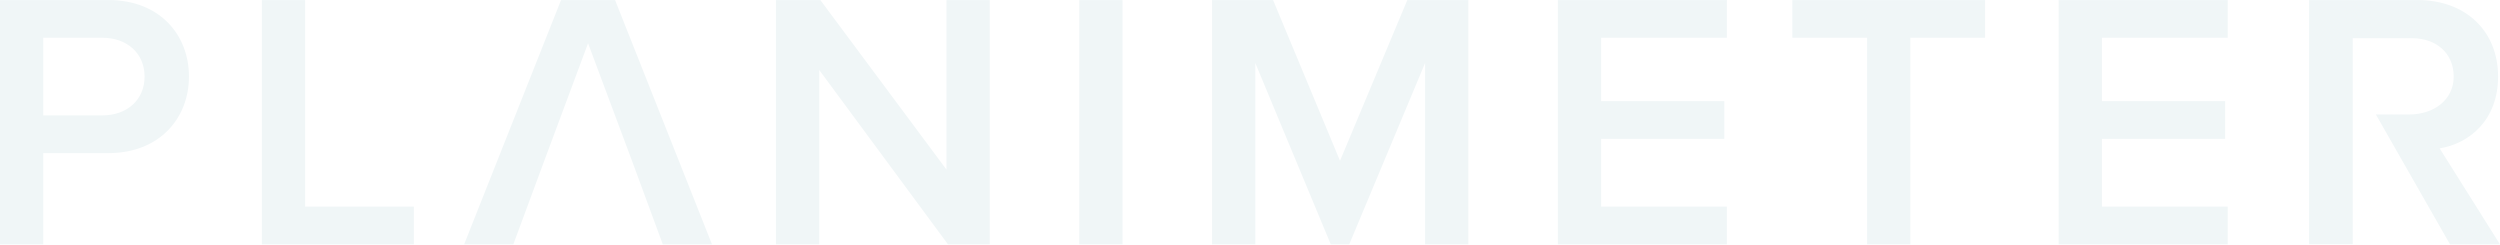
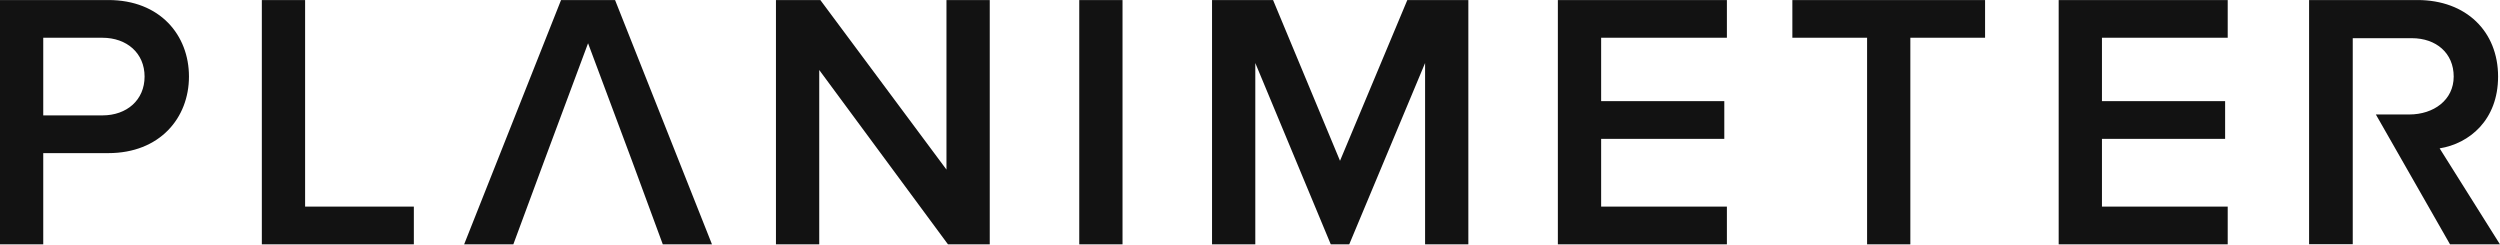
<svg xmlns="http://www.w3.org/2000/svg" preserveAspectRatio="xMidYMid" width="215" height="21" viewBox="0 0 215 21">
-   <path d="M214.994,21.010 C214.994,21.010 210.700,21.010 210.700,21.010 C210.700,21.010 204.324,9.845 204.324,9.845 C204.324,9.845 207.196,9.845 207.196,9.845 C209.295,9.845 211.018,8.601 211.018,6.585 C211.018,4.570 209.516,3.284 207.417,3.284 C207.417,3.284 202.336,3.284 202.336,3.284 C202.336,3.284 202.336,9.845 202.336,9.845 C202.336,9.845 202.336,21.000 202.336,21.000 C202.336,21.000 198.581,21.000 198.581,21.000 C198.581,21.000 198.581,0.003 198.581,0.003 C198.581,0.003 207.901,0.003 207.901,0.003 C212.100,0.003 214.835,2.712 214.835,6.585 C214.835,10.333 212.354,12.349 209.809,12.759 C209.809,12.759 214.994,21.010 214.994,21.010 ZM177.046,0.003 C177.046,0.003 191.583,0.003 191.583,0.003 C191.583,0.003 191.583,3.247 191.583,3.247 C191.583,3.247 180.768,3.247 180.768,3.247 C180.768,3.247 180.768,8.696 180.768,8.696 C180.768,8.696 191.360,8.696 191.360,8.696 C191.360,8.696 191.360,11.940 191.360,11.940 C191.360,11.940 180.768,11.940 180.768,11.940 C180.768,11.940 180.768,17.766 180.768,17.766 C180.768,17.766 191.583,17.766 191.583,17.766 C191.583,17.766 191.583,21.010 191.583,21.010 C191.583,21.010 177.046,21.010 177.046,21.010 C177.046,21.010 177.046,0.003 177.046,0.003 ZM164.290,21.010 C164.290,21.010 160.569,21.010 160.569,21.010 C160.569,21.010 160.569,3.247 160.569,3.247 C160.569,3.247 154.143,3.247 154.143,3.247 C154.143,3.247 154.143,0.003 154.143,0.003 C154.143,0.003 170.716,0.003 170.716,0.003 C170.716,0.003 170.716,3.247 170.716,3.247 C170.716,3.247 164.290,3.247 164.290,3.247 C164.290,3.247 164.290,21.010 164.290,21.010 ZM133.976,0.003 C133.976,0.003 148.513,0.003 148.513,0.003 C148.513,0.003 148.513,3.247 148.513,3.247 C148.513,3.247 137.698,3.247 137.698,3.247 C137.698,3.247 137.698,8.696 137.698,8.696 C137.698,8.696 148.290,8.696 148.290,8.696 C148.290,8.696 148.290,11.940 148.290,11.940 C148.290,11.940 137.698,11.940 137.698,11.940 C137.698,11.940 137.698,17.766 137.698,17.766 C137.698,17.766 148.513,17.766 148.513,17.766 C148.513,17.766 148.513,21.010 148.513,21.010 C148.513,21.010 133.976,21.010 133.976,21.010 C133.976,21.010 133.976,0.003 133.976,0.003 ZM122.557,5.420 C122.557,5.420 116.036,21.010 116.036,21.010 C116.036,21.010 114.445,21.010 114.445,21.010 C114.445,21.010 107.956,5.420 107.956,5.420 C107.956,5.420 107.956,21.010 107.956,21.010 C107.956,21.010 104.235,21.010 104.235,21.010 C104.235,21.010 104.235,0.003 104.235,0.003 C104.235,0.003 109.483,0.003 109.483,0.003 C109.483,0.003 115.241,13.829 115.241,13.829 C115.241,13.829 121.030,0.003 121.030,0.003 C121.030,0.003 126.278,0.003 126.278,0.003 C126.278,0.003 126.278,21.010 126.278,21.010 C126.278,21.010 122.557,21.010 122.557,21.010 C122.557,21.010 122.557,5.420 122.557,5.420 ZM92.816,0.003 C92.816,0.003 96.537,0.003 96.537,0.003 C96.537,0.003 96.537,21.010 96.537,21.010 C96.537,21.010 92.816,21.010 92.816,21.010 C92.816,21.010 92.816,0.003 92.816,0.003 ZM70.454,6.019 C70.454,6.019 70.454,21.010 70.454,21.010 C70.454,21.010 66.732,21.010 66.732,21.010 C66.732,21.010 66.732,0.003 66.732,0.003 C66.732,0.003 70.549,0.003 70.549,0.003 C70.549,0.003 81.396,14.585 81.396,14.585 C81.396,14.585 81.396,0.003 81.396,0.003 C81.396,0.003 85.118,0.003 85.118,0.003 C85.118,0.003 85.118,21.010 85.118,21.010 C85.118,21.010 81.523,21.010 81.523,21.010 C81.523,21.010 70.454,6.019 70.454,6.019 ZM54.334,13.782 C54.334,13.782 50.573,3.719 50.573,3.719 C50.573,3.719 46.824,13.782 46.824,13.782 C46.824,13.782 44.148,21.010 44.148,21.010 C44.148,21.010 39.917,21.010 39.917,21.010 C39.917,21.010 48.251,0.003 48.251,0.003 C48.251,0.003 52.895,0.003 52.895,0.003 C52.895,0.003 61.229,21.010 61.229,21.010 C61.229,21.010 56.999,21.010 56.999,21.010 C56.999,21.010 54.334,13.782 54.334,13.782 ZM22.518,0.003 C22.518,0.003 26.239,0.003 26.239,0.003 C26.239,0.003 26.239,17.766 26.239,17.766 C26.239,17.766 35.591,17.766 35.591,17.766 C35.591,17.766 35.591,21.010 35.591,21.010 C35.591,21.010 22.518,21.010 22.518,21.010 C22.518,21.010 22.518,0.003 22.518,0.003 ZM9.317,13.168 C9.317,13.168 3.719,13.168 3.719,13.168 C3.719,13.168 3.719,21.010 3.719,21.010 C3.719,21.010 -0.003,21.010 -0.003,21.010 C-0.003,21.010 -0.003,0.003 -0.003,0.003 C-0.003,0.003 9.317,0.003 9.317,0.003 C13.770,0.003 16.251,3.026 16.251,6.585 C16.251,10.144 13.738,13.168 9.317,13.168 ZM8.808,3.247 C8.808,3.247 3.719,3.247 3.719,3.247 C3.719,3.247 3.719,9.924 3.719,9.924 C3.719,9.924 8.808,9.924 8.808,9.924 C10.907,9.924 12.434,8.601 12.434,6.585 C12.434,4.570 10.907,3.247 8.808,3.247 Z" id="path-1" fill="#f0f6f7" fill-rule="evenodd" />
+   <path d="M214.994,21.010 C214.994,21.010 210.700,21.010 210.700,21.010 C210.700,21.010 204.324,9.845 204.324,9.845 C204.324,9.845 207.196,9.845 207.196,9.845 C209.295,9.845 211.018,8.601 211.018,6.585 C211.018,4.570 209.516,3.284 207.417,3.284 C207.417,3.284 202.336,3.284 202.336,3.284 C202.336,3.284 202.336,9.845 202.336,9.845 C202.336,9.845 202.336,21.000 202.336,21.000 C202.336,21.000 198.581,21.000 198.581,21.000 C198.581,21.000 198.581,0.003 198.581,0.003 C198.581,0.003 207.901,0.003 207.901,0.003 C212.100,0.003 214.835,2.712 214.835,6.585 C214.835,10.333 212.354,12.349 209.809,12.759 C209.809,12.759 214.994,21.010 214.994,21.010 ZM177.046,0.003 C177.046,0.003 191.583,0.003 191.583,0.003 C191.583,0.003 191.583,3.247 191.583,3.247 C191.583,3.247 180.768,3.247 180.768,3.247 C180.768,3.247 180.768,8.696 180.768,8.696 C180.768,8.696 191.360,8.696 191.360,8.696 C191.360,8.696 191.360,11.940 191.360,11.940 C191.360,11.940 180.768,11.940 180.768,11.940 C180.768,11.940 180.768,17.766 180.768,17.766 C180.768,17.766 191.583,17.766 191.583,17.766 C191.583,17.766 191.583,21.010 191.583,21.010 C191.583,21.010 177.046,21.010 177.046,21.010 C177.046,21.010 177.046,0.003 177.046,0.003 ZM164.290,21.010 C164.290,21.010 160.569,21.010 160.569,21.010 C160.569,21.010 160.569,3.247 160.569,3.247 C160.569,3.247 154.143,3.247 154.143,3.247 C154.143,3.247 154.143,0.003 154.143,0.003 C154.143,0.003 170.716,0.003 170.716,0.003 C170.716,0.003 170.716,3.247 170.716,3.247 C170.716,3.247 164.290,3.247 164.290,3.247 C164.290,3.247 164.290,21.010 164.290,21.010 ZM133.976,0.003 C133.976,0.003 148.513,0.003 148.513,0.003 C148.513,0.003 148.513,3.247 148.513,3.247 C148.513,3.247 137.698,3.247 137.698,3.247 C137.698,3.247 137.698,8.696 137.698,8.696 C137.698,8.696 148.290,8.696 148.290,8.696 C148.290,8.696 148.290,11.940 148.290,11.940 C148.290,11.940 137.698,11.940 137.698,11.940 C137.698,11.940 137.698,17.766 137.698,17.766 C137.698,17.766 148.513,17.766 148.513,17.766 C148.513,17.766 148.513,21.010 148.513,21.010 C148.513,21.010 133.976,21.010 133.976,21.010 C133.976,21.010 133.976,0.003 133.976,0.003 ZM122.557,5.420 C122.557,5.420 116.036,21.010 116.036,21.010 C116.036,21.010 114.445,21.010 114.445,21.010 C114.445,21.010 107.956,5.420 107.956,5.420 C107.956,5.420 107.956,21.010 107.956,21.010 C107.956,21.010 104.235,21.010 104.235,21.010 C104.235,21.010 104.235,0.003 104.235,0.003 C104.235,0.003 109.483,0.003 109.483,0.003 C109.483,0.003 115.241,13.829 115.241,13.829 C115.241,13.829 121.030,0.003 121.030,0.003 C121.030,0.003 126.278,0.003 126.278,0.003 C126.278,0.003 126.278,21.010 126.278,21.010 C126.278,21.010 122.557,21.010 122.557,21.010 C122.557,21.010 122.557,5.420 122.557,5.420 ZM92.816,0.003 C92.816,0.003 96.537,0.003 96.537,0.003 C96.537,0.003 96.537,21.010 96.537,21.010 C96.537,21.010 92.816,21.010 92.816,21.010 C92.816,21.010 92.816,0.003 92.816,0.003 ZM70.454,6.019 C70.454,6.019 70.454,21.010 70.454,21.010 C70.454,21.010 66.732,21.010 66.732,21.010 C66.732,21.010 66.732,0.003 66.732,0.003 C66.732,0.003 70.549,0.003 70.549,0.003 C70.549,0.003 81.396,14.585 81.396,14.585 C81.396,14.585 81.396,0.003 81.396,0.003 C81.396,0.003 85.118,0.003 85.118,0.003 C85.118,0.003 85.118,21.010 85.118,21.010 C85.118,21.010 81.523,21.010 81.523,21.010 C81.523,21.010 70.454,6.019 70.454,6.019 ZM54.334,13.782 C54.334,13.782 50.573,3.719 50.573,3.719 C50.573,3.719 46.824,13.782 46.824,13.782 C46.824,13.782 44.148,21.010 44.148,21.010 C44.148,21.010 39.917,21.010 39.917,21.010 C39.917,21.010 48.251,0.003 48.251,0.003 C48.251,0.003 52.895,0.003 52.895,0.003 C52.895,0.003 61.229,21.010 61.229,21.010 C61.229,21.010 56.999,21.010 56.999,21.010 C56.999,21.010 54.334,13.782 54.334,13.782 ZM22.518,0.003 C22.518,0.003 26.239,0.003 26.239,0.003 C26.239,0.003 26.239,17.766 26.239,17.766 C26.239,17.766 35.591,17.766 35.591,17.766 C35.591,17.766 35.591,21.010 35.591,21.010 C35.591,21.010 22.518,21.010 22.518,21.010 C22.518,21.010 22.518,0.003 22.518,0.003 ZM9.317,13.168 C9.317,13.168 3.719,13.168 3.719,13.168 C3.719,13.168 3.719,21.010 3.719,21.010 C3.719,21.010 -0.003,21.010 -0.003,21.010 C-0.003,21.010 -0.003,0.003 -0.003,0.003 C-0.003,0.003 9.317,0.003 9.317,0.003 C13.770,0.003 16.251,3.026 16.251,6.585 C16.251,10.144 13.738,13.168 9.317,13.168 ZM8.808,3.247 C8.808,3.247 3.719,3.247 3.719,3.247 C3.719,3.247 3.719,9.924 3.719,9.924 C3.719,9.924 8.808,9.924 8.808,9.924 C10.907,9.924 12.434,8.601 12.434,6.585 C12.434,4.570 10.907,3.247 8.808,3.247 Z" id="path-1" fill="#121212" fill-rule="evenodd" />
</svg>
